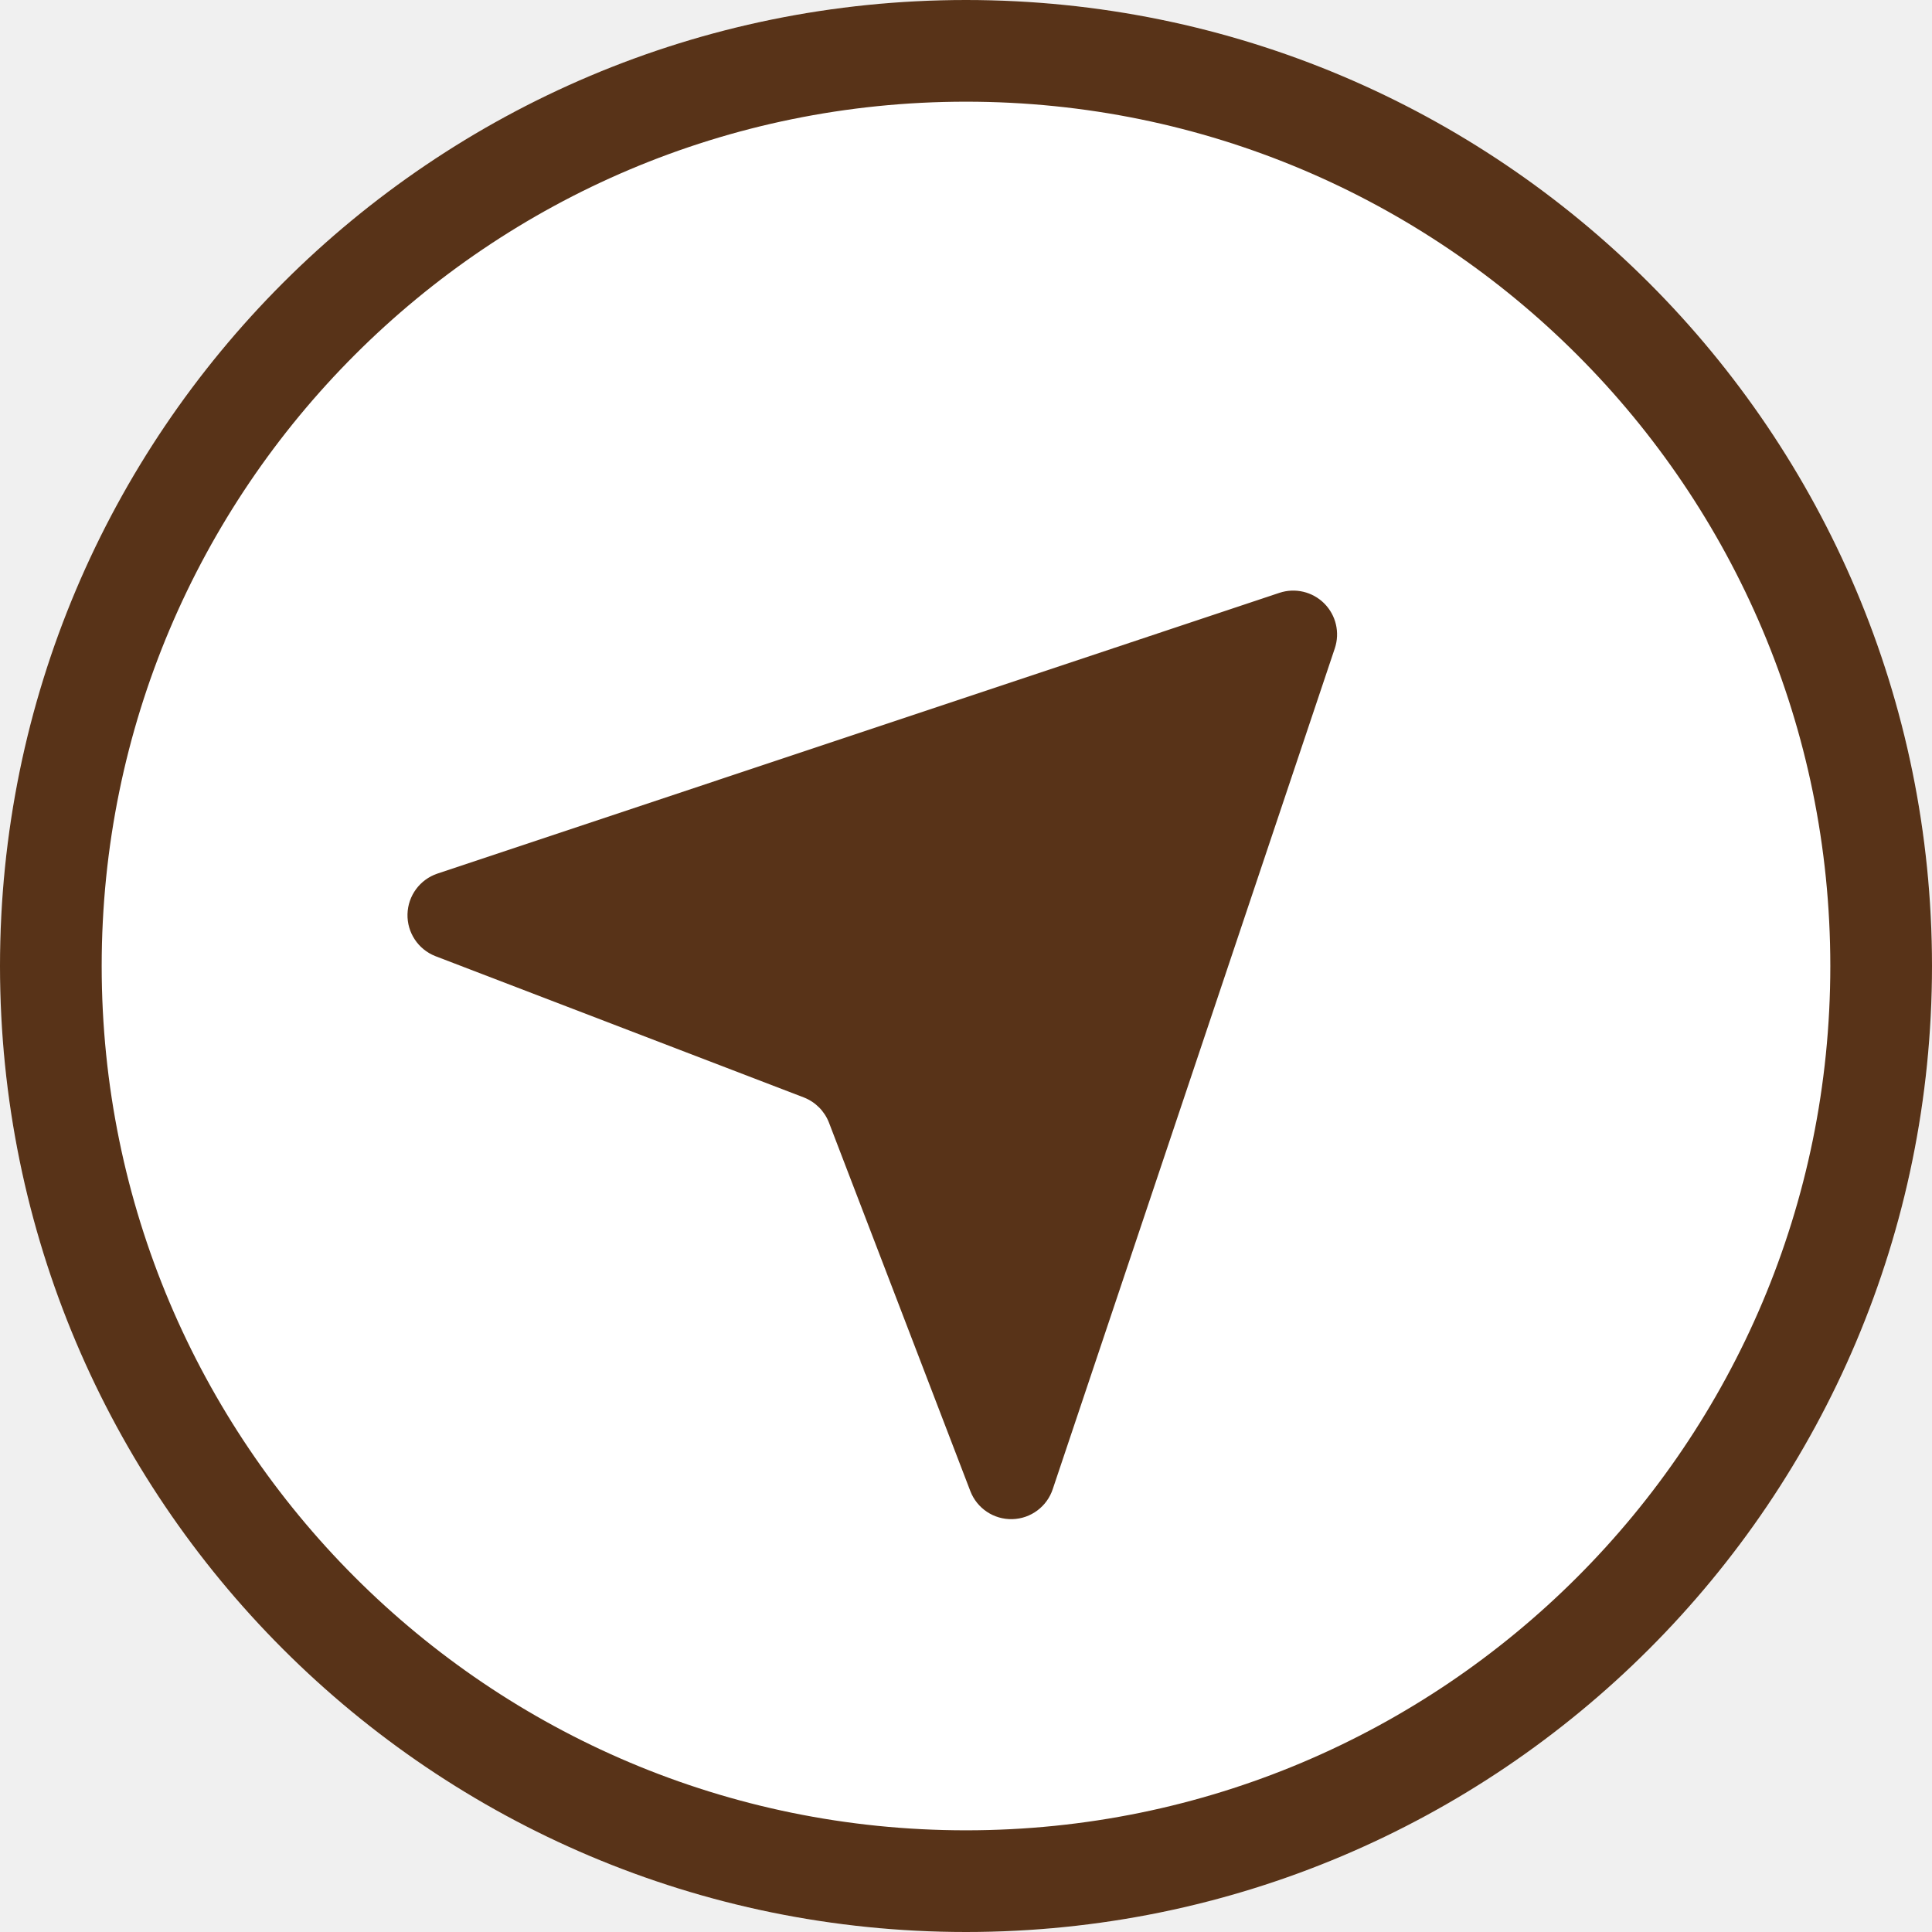
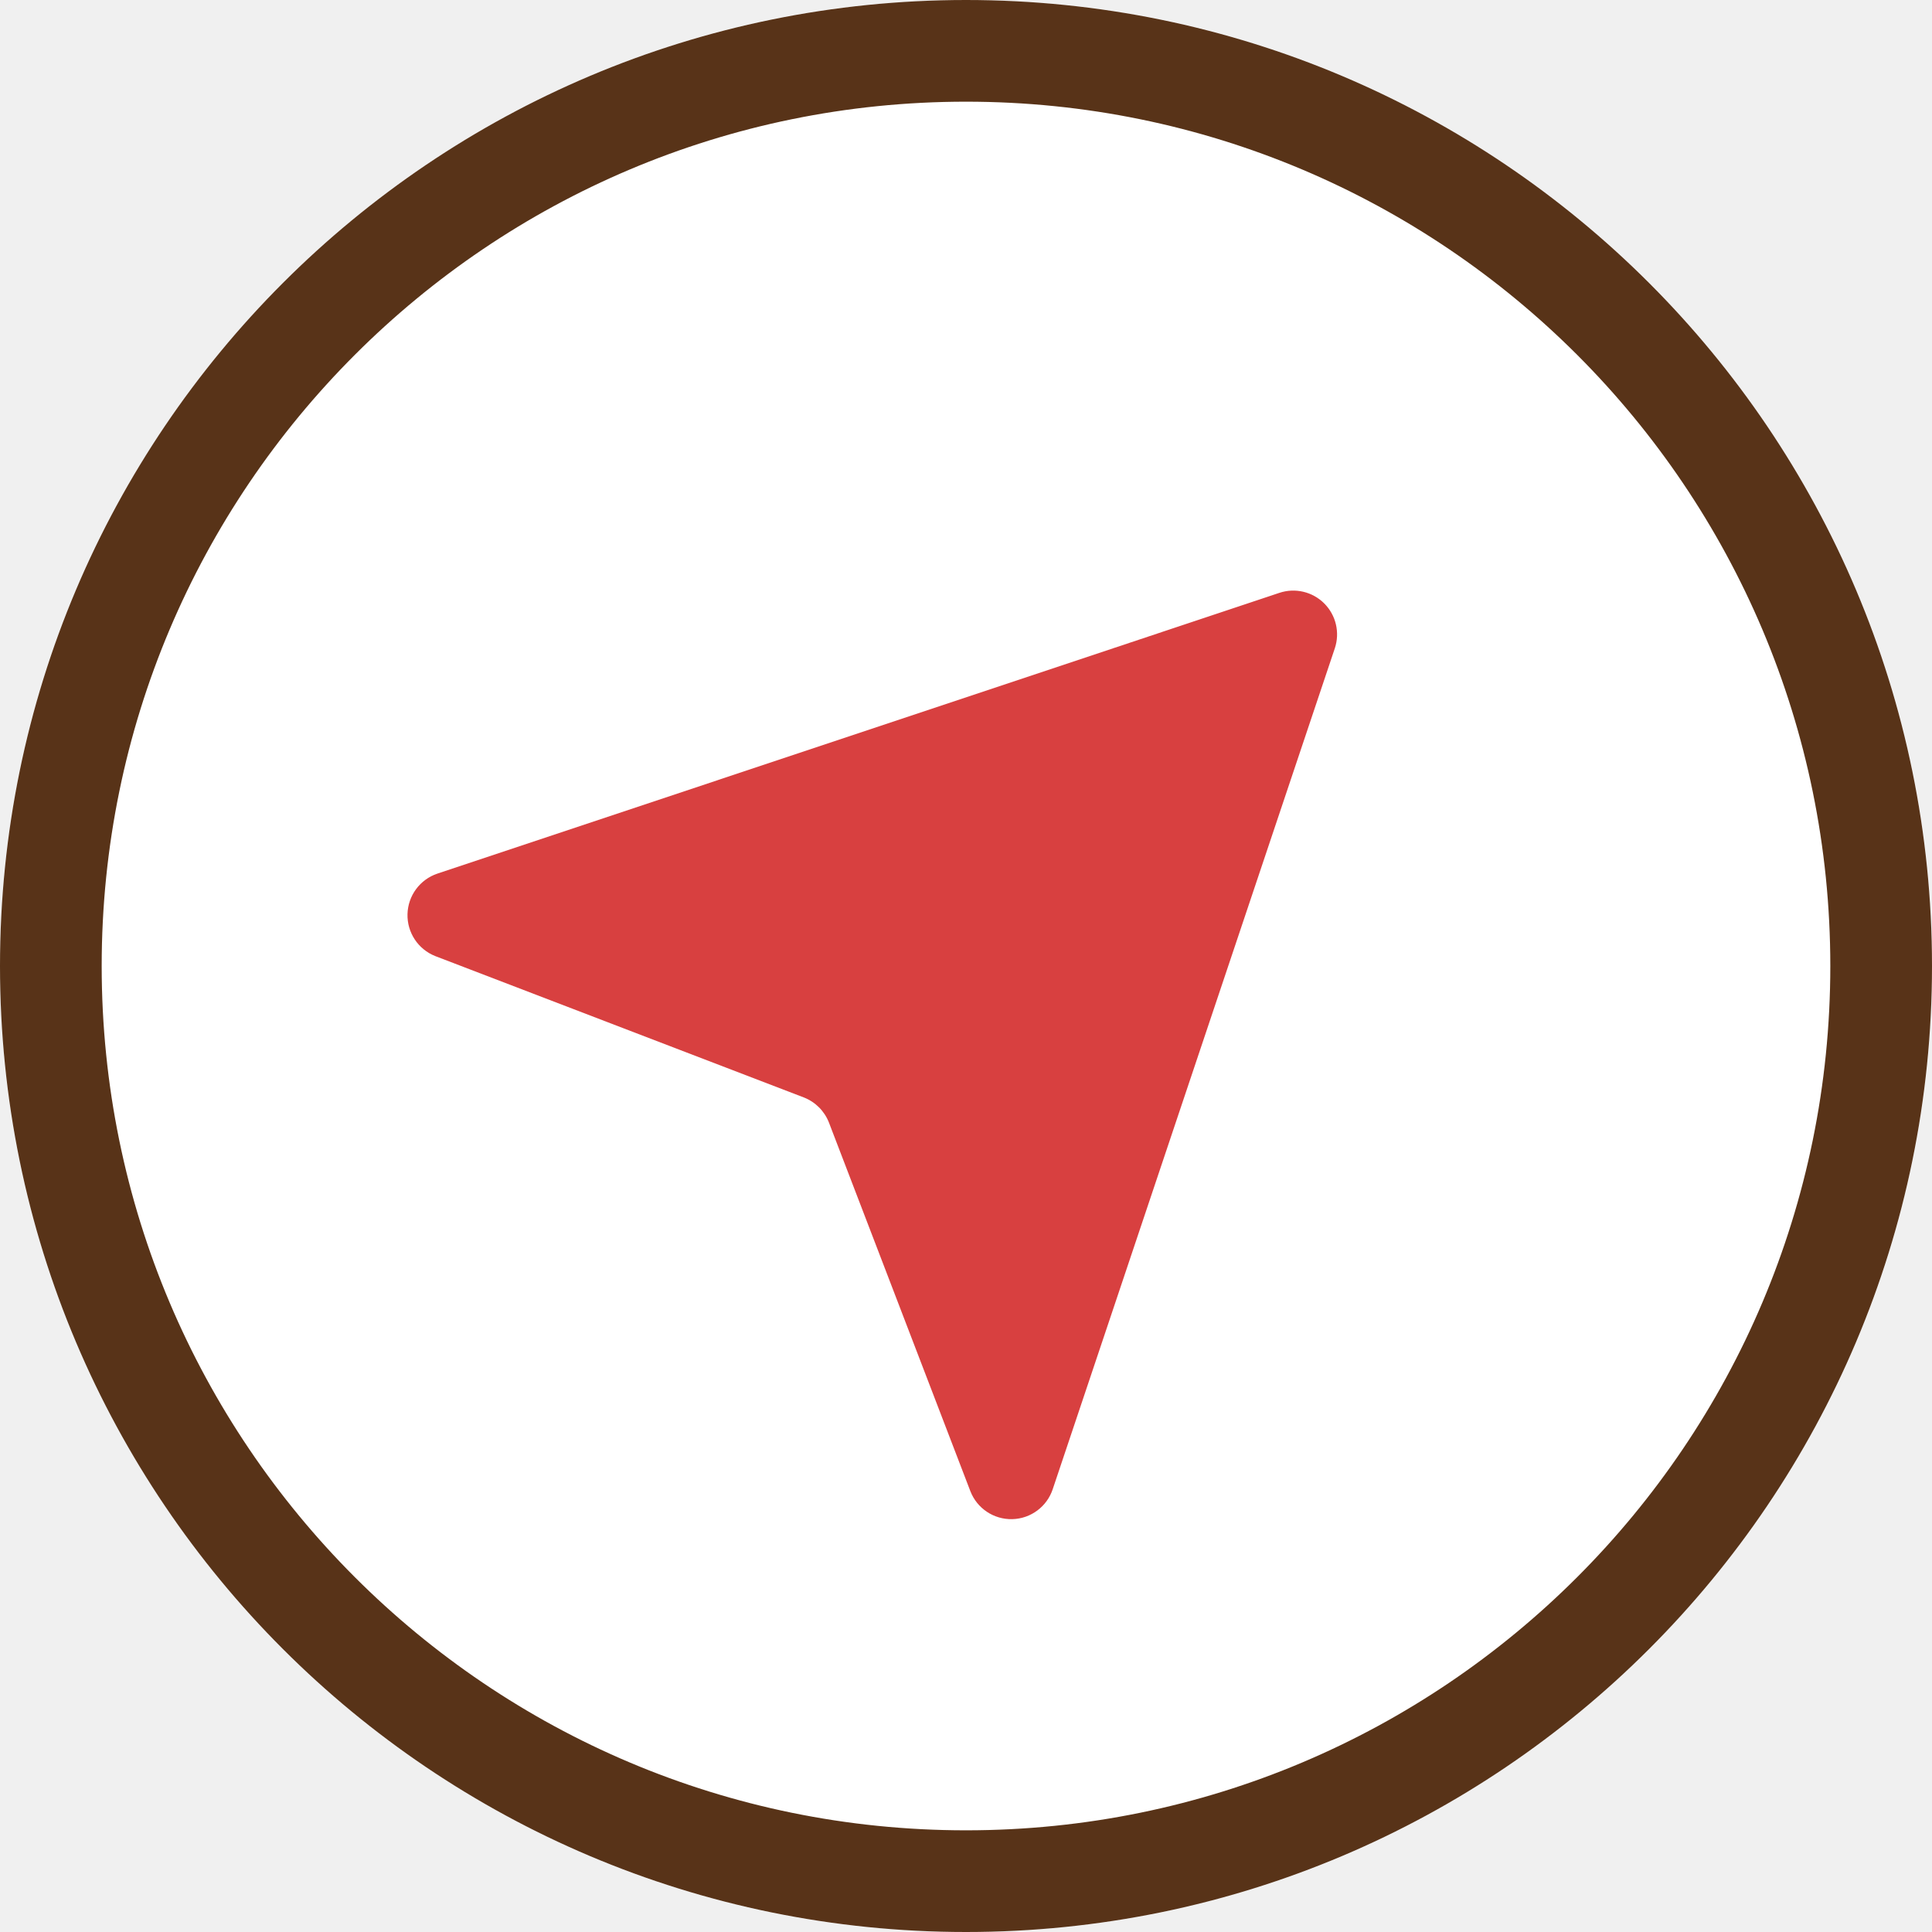
- <svg xmlns="http://www.w3.org/2000/svg" viewBox="1227 535 38 38">
+ <svg xmlns="http://www.w3.org/2000/svg" viewBox="1519 535 38 38">
  <defs>
    <style>
      .cls-1 {
        fill: #fff;
        stroke: #583318;
        stroke-width: 2px;
      }

      .cls-2 {
-         fill: #583318;
+         fill: #d84040;
      }

      .cls-3 {
        stroke: none;
      }

      .cls-4 {
        fill: none;
      }
    </style>
  </defs>
-   <g id="Group_1116" data-name="Group 1116" transform="translate(1203)">
+   <g id="Group_1116" data-name="Group 1116" transform="translate(1495)">
    <g id="Rectangle_163" data-name="Rectangle 163" class="cls-1" transform="translate(24 535)">
      <rect class="cls-3" width="38" height="38" rx="19" />
      <rect class="cls-4" x="1" y="1" width="36" height="36" rx="18" />
    </g>
    <g id="noun_504413_cc" transform="translate(-10.467 471.732) rotate(45)">
      <path id="Path_784" data-name="Path 784" class="cls-2" d="M12.906,5.5,5.1,21.116a.864.864,0,0,0,1.118,1.176l7.094-3.161a.869.869,0,0,1,.694,0L21.1,22.291a.861.861,0,0,0,1.118-1.176L14.448,5.5A.862.862,0,0,0,12.906,5.5Z" transform="translate(82.242 5.317)" />
    </g>
  </g>
</svg>
